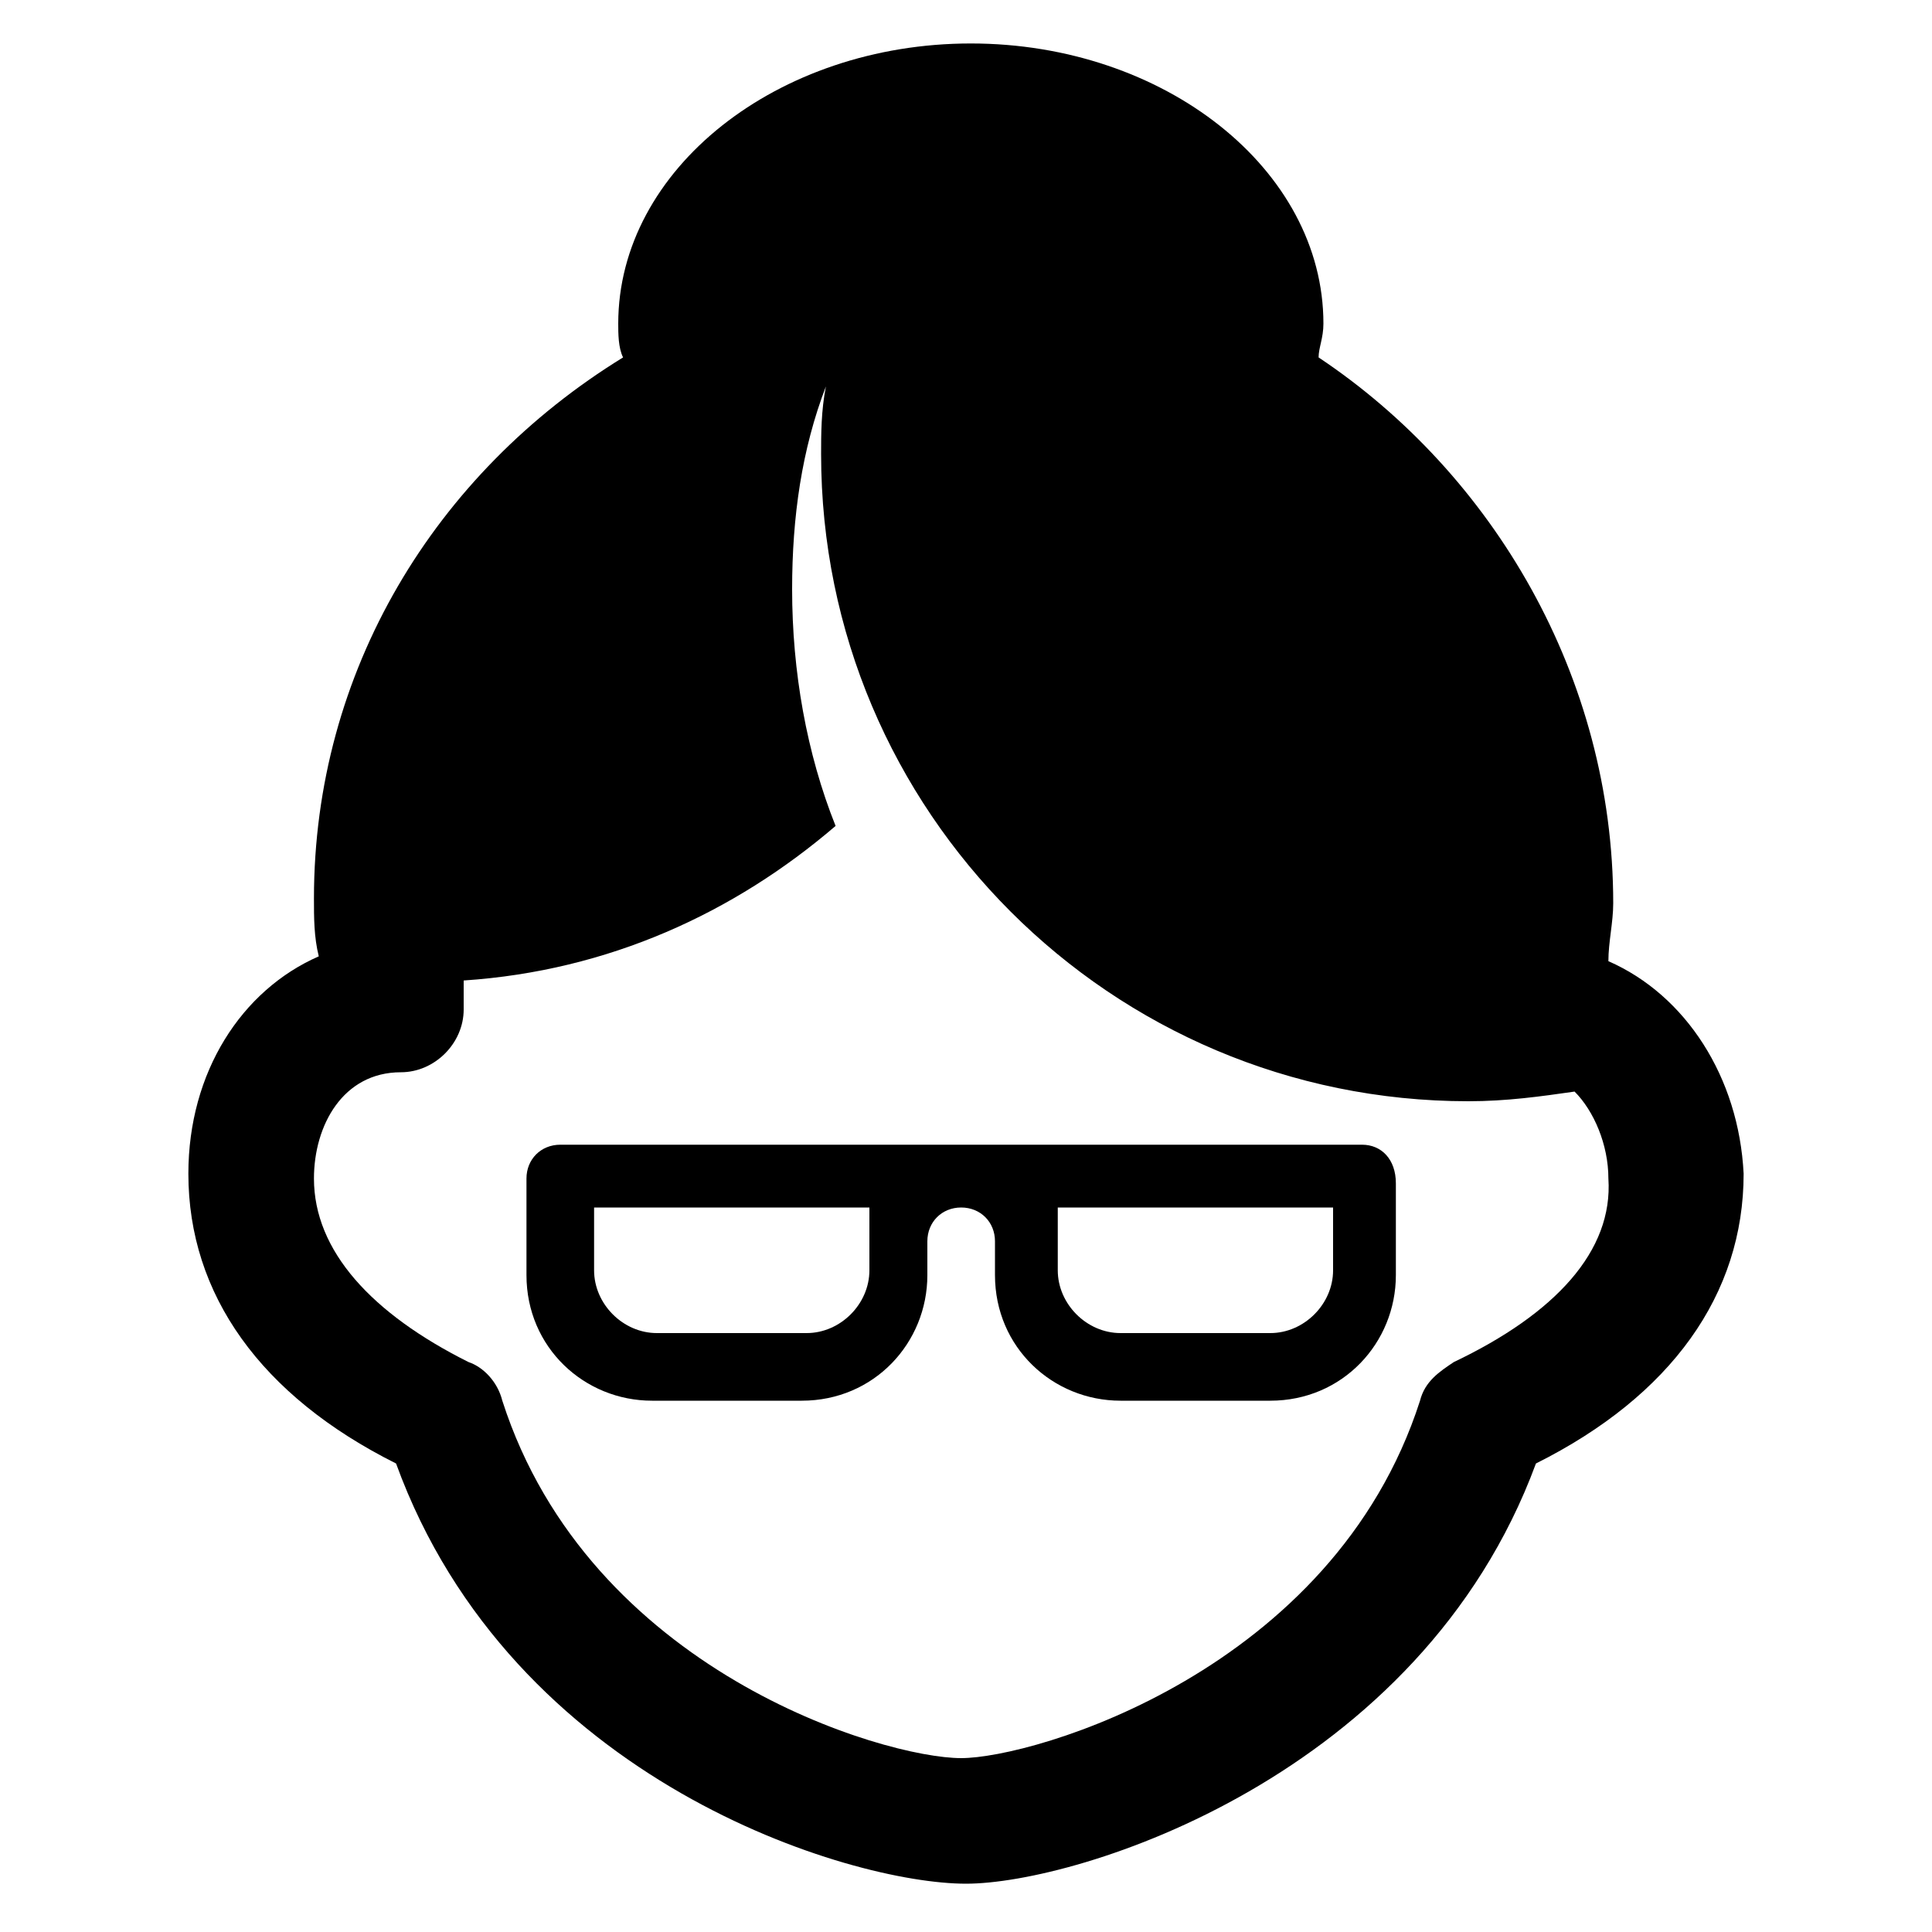
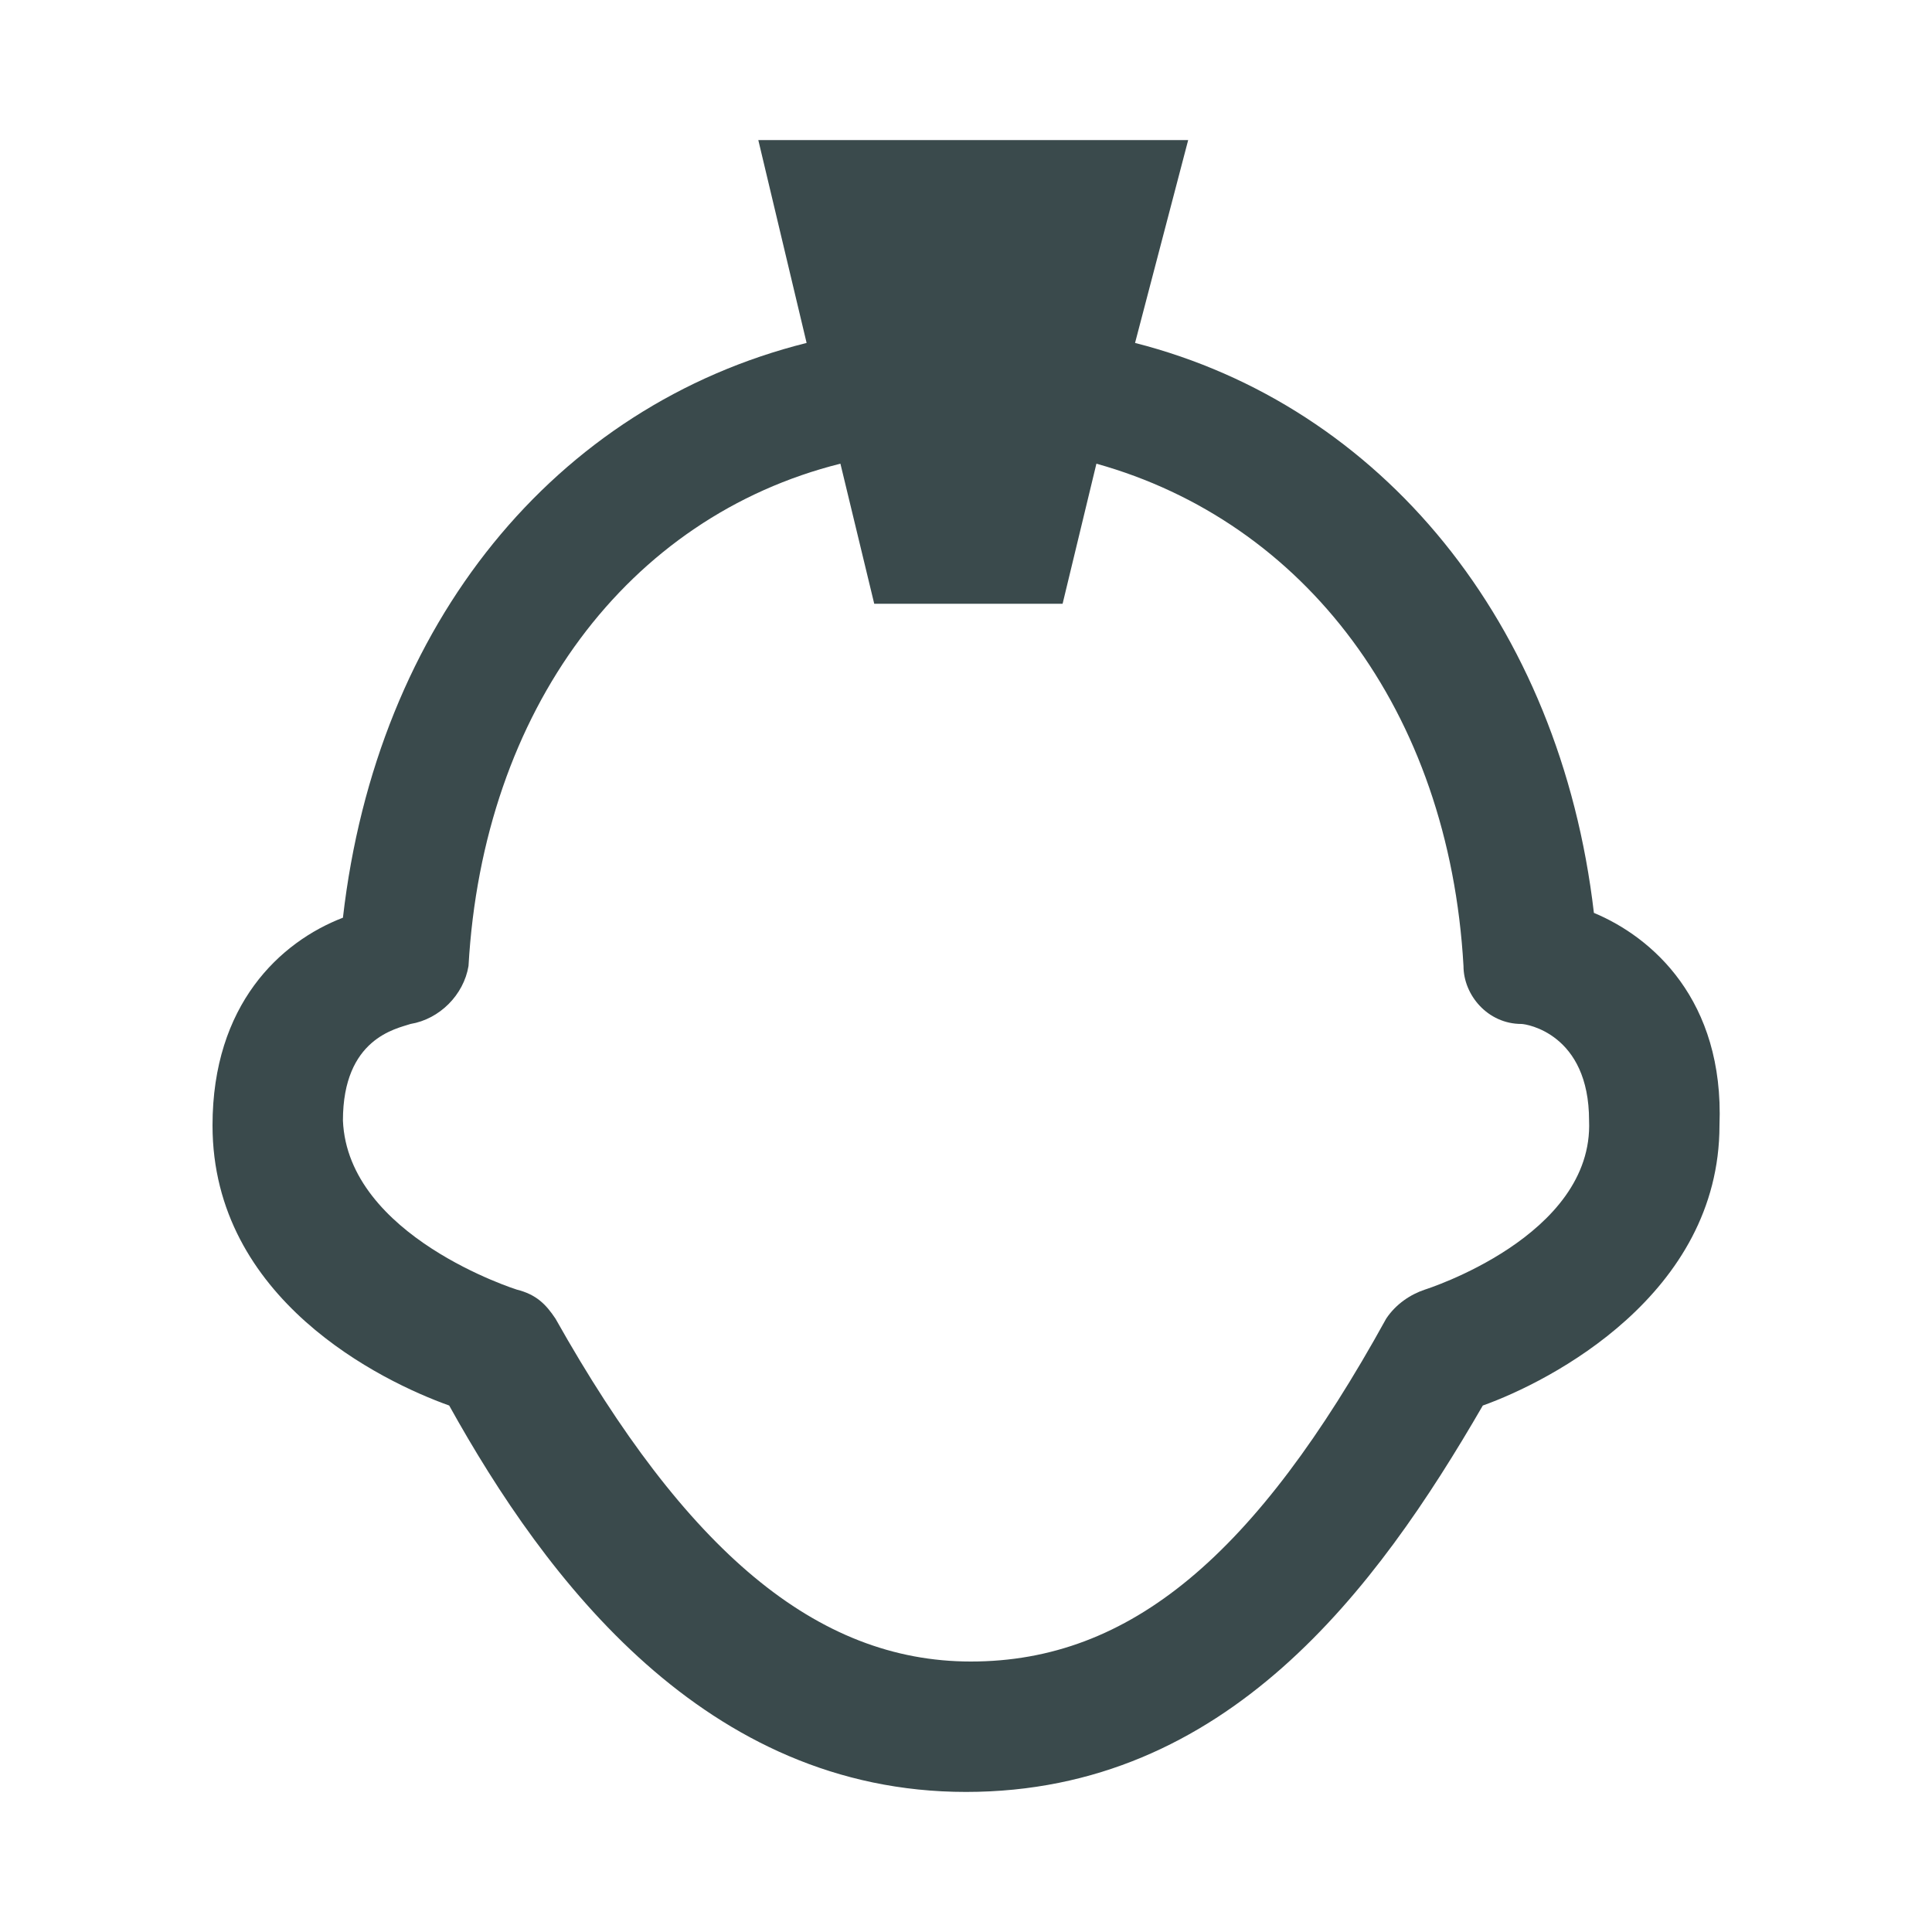
<svg xmlns="http://www.w3.org/2000/svg" version="1.1" id="Слой_1" x="0px" y="0px" viewBox="0 0 40 40" style="enable-background:new 0 0 40 40;" xml:space="preserve">
  <style type="text/css">
	.st0{fill:none;}
+ 	.st1{fill:#3A4A4C;}
</style>
  <rect x="0" class="st0" width="40" height="40" />
  <g>
-     <path d="M33.3,19.9c0-0.4,0.1-0.8,0.1-1.2c0-4.7-2.5-8.9-6.1-11.3c0-0.2,0.1-0.4,0.1-0.7c0-3.2-3.3-5.8-7.3-5.8s-7.3,2.6-7.3,5.8   c0,0.2,0,0.5,0.1,0.7C9,9.8,6.5,13.9,6.5,18.6c0,0.4,0,0.8,0.1,1.2c-1.6,0.7-2.7,2.4-2.7,4.5c0,2.5,1.5,4.6,4.3,6   c2.4,6.6,9.4,8.7,11.8,8.7c2.3,0,9.4-2.2,11.8-8.7c2.8-1.4,4.3-3.5,4.3-6C36,22.3,34.9,20.6,33.3,19.9z M30.1,28.2   c-0.3,0.2-0.6,0.4-0.7,0.8c-1.8,5.6-8,7.4-9.5,7.4c-1.6,0-7.7-1.8-9.5-7.4c-0.1-0.4-0.4-0.7-0.7-0.8c-2-1-3.2-2.3-3.2-3.8   c0-1.1,0.6-2.2,1.8-2.2c0.7,0,1.3-0.6,1.3-1.3c0-0.2,0-0.4,0-0.6c3-0.2,5.6-1.4,7.7-3.2c-0.6-1.5-0.9-3.2-0.9-4.9   c0-1.5,0.2-2.9,0.7-4.2C17,8.5,17,9,17,9.4c0,7.4,6,13.4,13.4,13.4c0.8,0,1.5-0.1,2.2-0.2c0.4,0.4,0.7,1.1,0.7,1.8   C33.4,25.9,32.2,27.2,30.1,28.2z" />
-     <path d="M28.2,23.7H11.6c-0.4,0-0.7,0.3-0.7,0.7v2c0,1.5,1.2,2.6,2.6,2.6h3.1c1.5,0,2.6-1.2,2.6-2.6v-0.7c0-0.4,0.3-0.7,0.7-0.7   s0.7,0.3,0.7,0.7v0.7c0,1.5,1.2,2.6,2.6,2.6h3.1c1.5,0,2.6-1.2,2.6-2.6v-1.9C28.9,24,28.6,23.7,28.2,23.7z M18,26.3   c0,0.7-0.6,1.3-1.3,1.3h-3.1c-0.7,0-1.3-0.6-1.3-1.3V25H18V26.3z M27.6,26.3c0,0.7-0.6,1.3-1.3,1.3h-3.1c-0.7,0-1.3-0.6-1.3-1.3V25   h5.7V26.3z" />
+     <path class="st1" d="M33,18.9c-0.7-6-4.4-10.5-9.5-11.8l1.1-4.2h-8.9l1,4.2C11.5,8.4,7.8,12.9,7.1,19c-1.3,0.5-2.7,1.8-2.7,4.3   c0,3.6,3.5,5.3,4.9,5.8c2,3.6,5.3,8,10.7,8s8.5-4.2,10.7-8c1.4-0.5,4.9-2.3,4.9-5.8C35.7,20.7,34.2,19.4,33,18.9z M29.5,26.7   c-0.3,0.1-0.6,0.3-0.8,0.6c-2.7,4.9-5.3,7.1-8.6,7.1c-3.2,0-5.9-2.3-8.6-7.1c-0.2-0.3-0.4-0.5-0.8-0.6c0,0-3.5-1.1-3.6-3.5   c0-1.7,1.1-1.9,1.4-2c0.6-0.1,1.1-0.6,1.2-1.2c0.3-5.3,3.3-9.3,7.7-10.4l0.7,2.9H22l0.7-2.9C27,10.8,30,14.7,30.3,20   c0,0.6,0.5,1.2,1.2,1.2c0.1,0,1.4,0.2,1.4,2C33,25.6,29.5,26.7,29.5,26.7z" />
  </g>
</svg>
